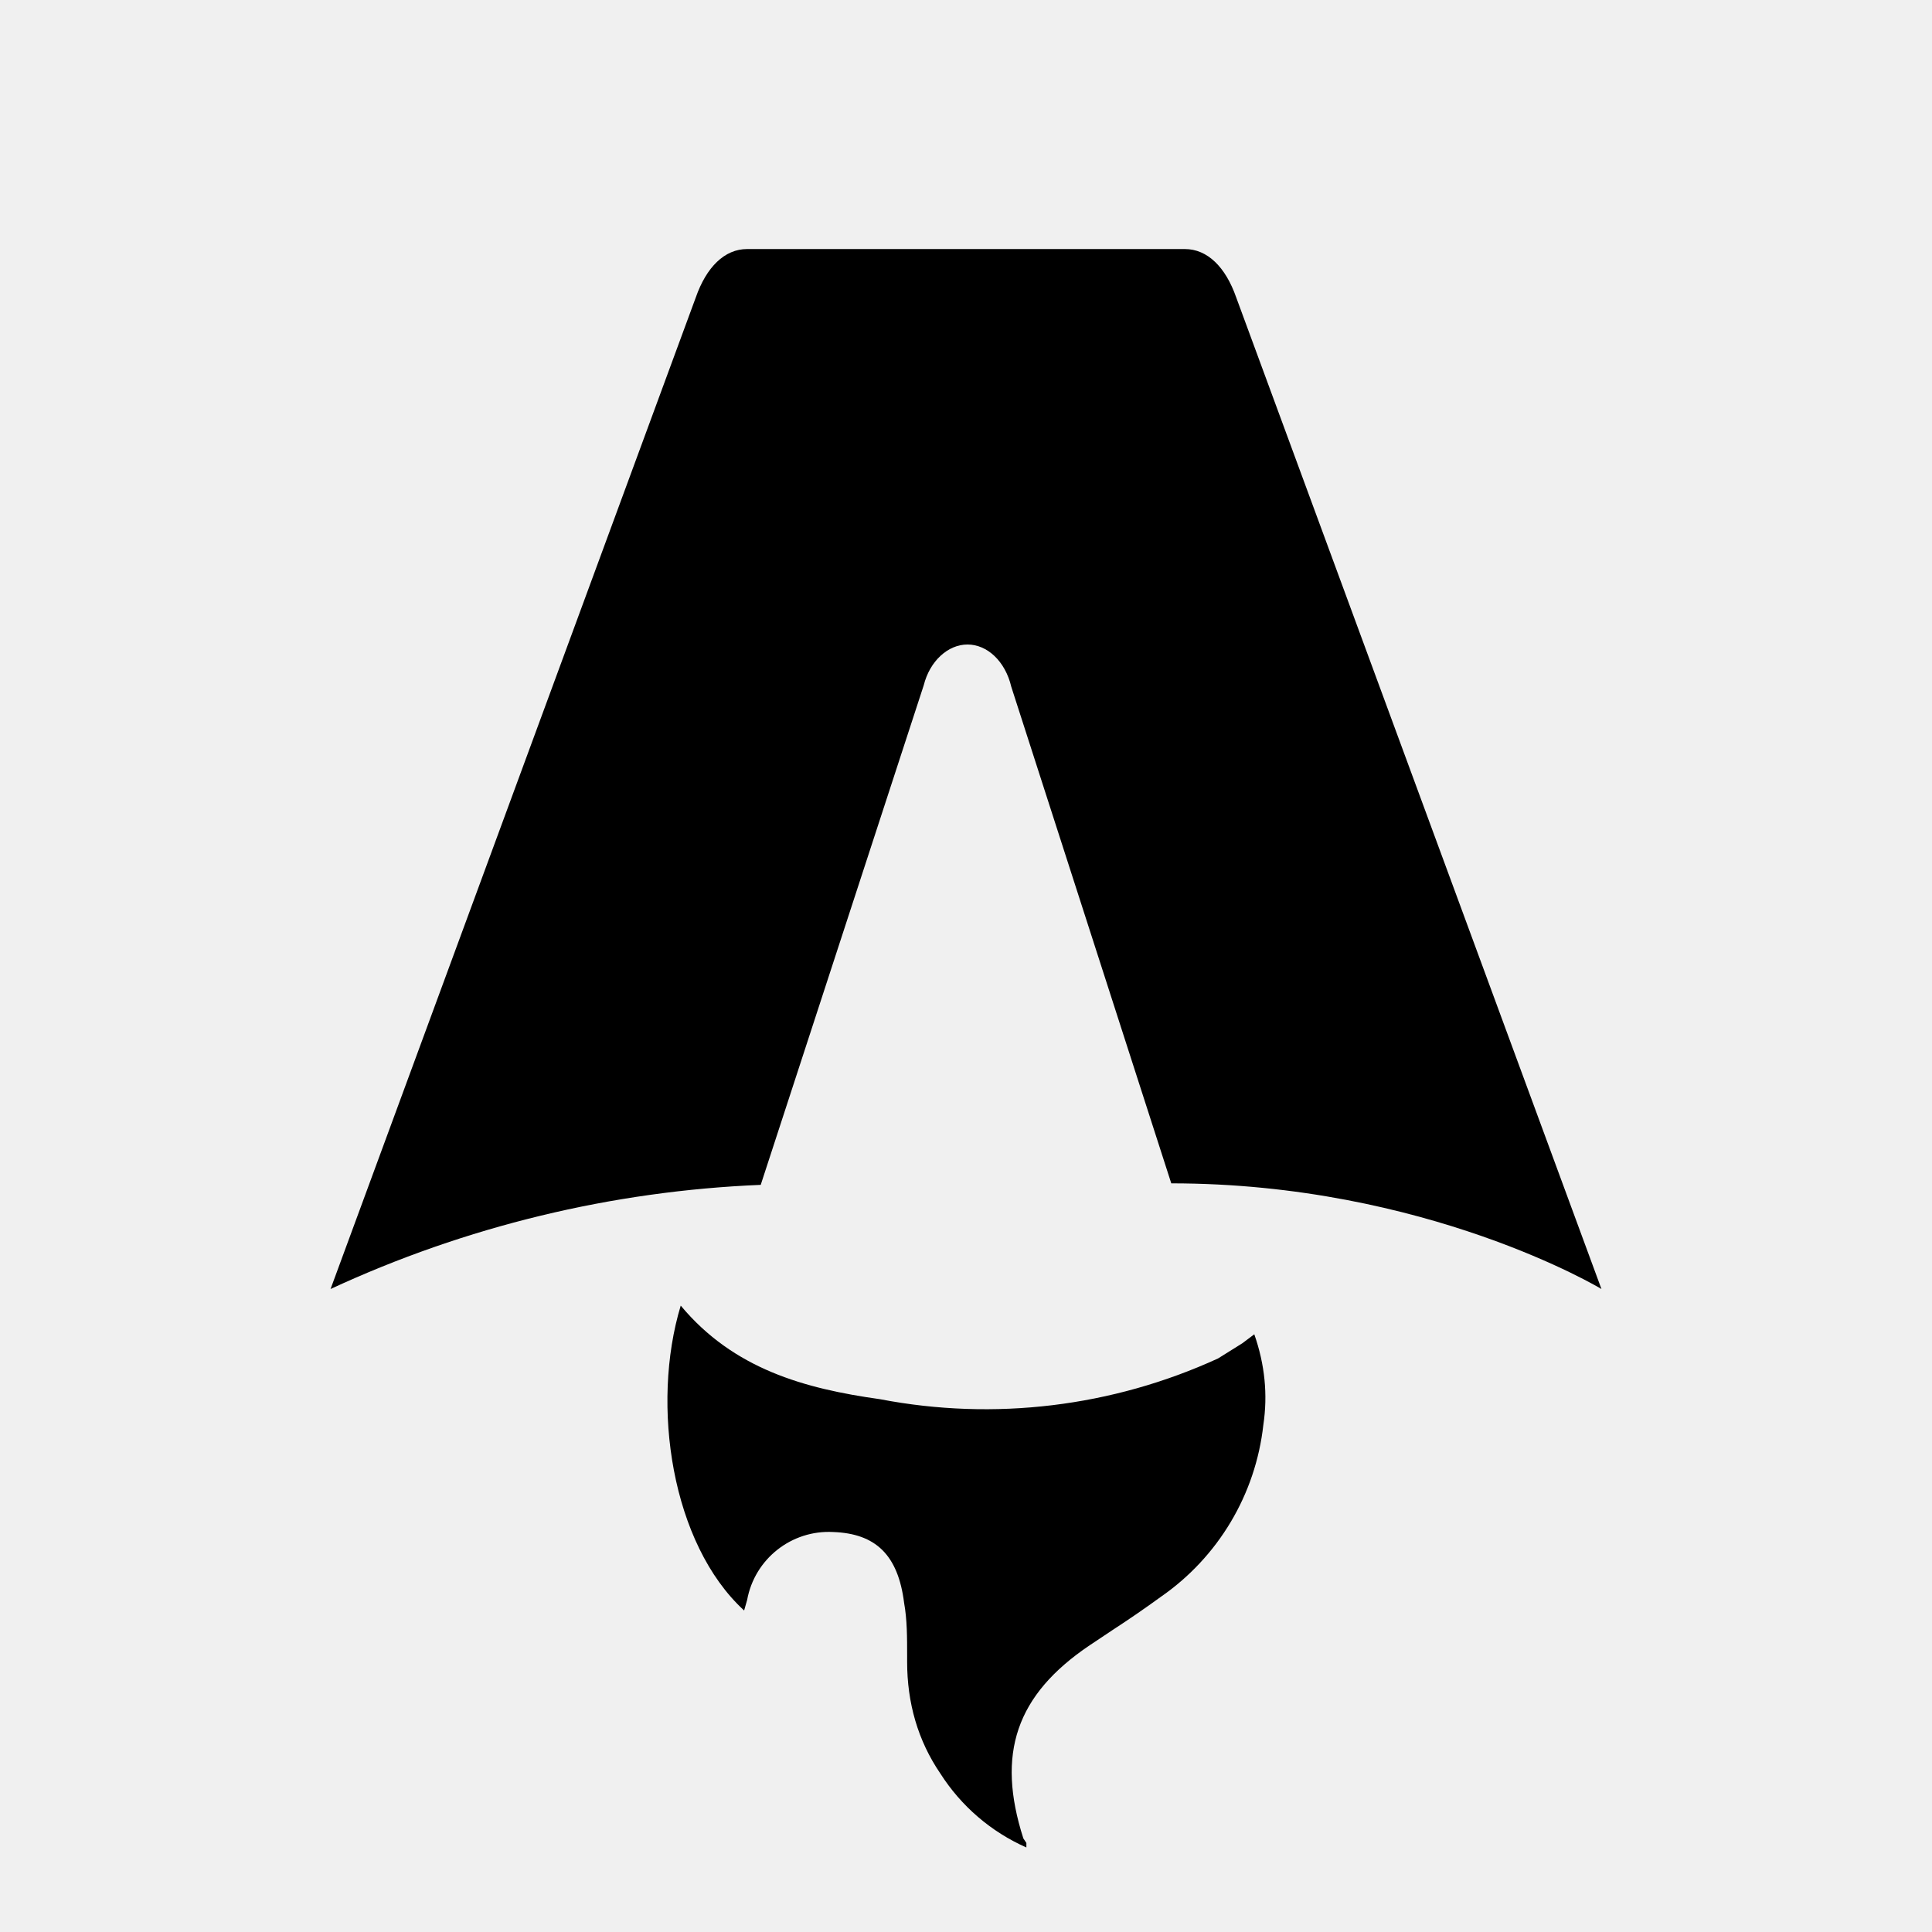
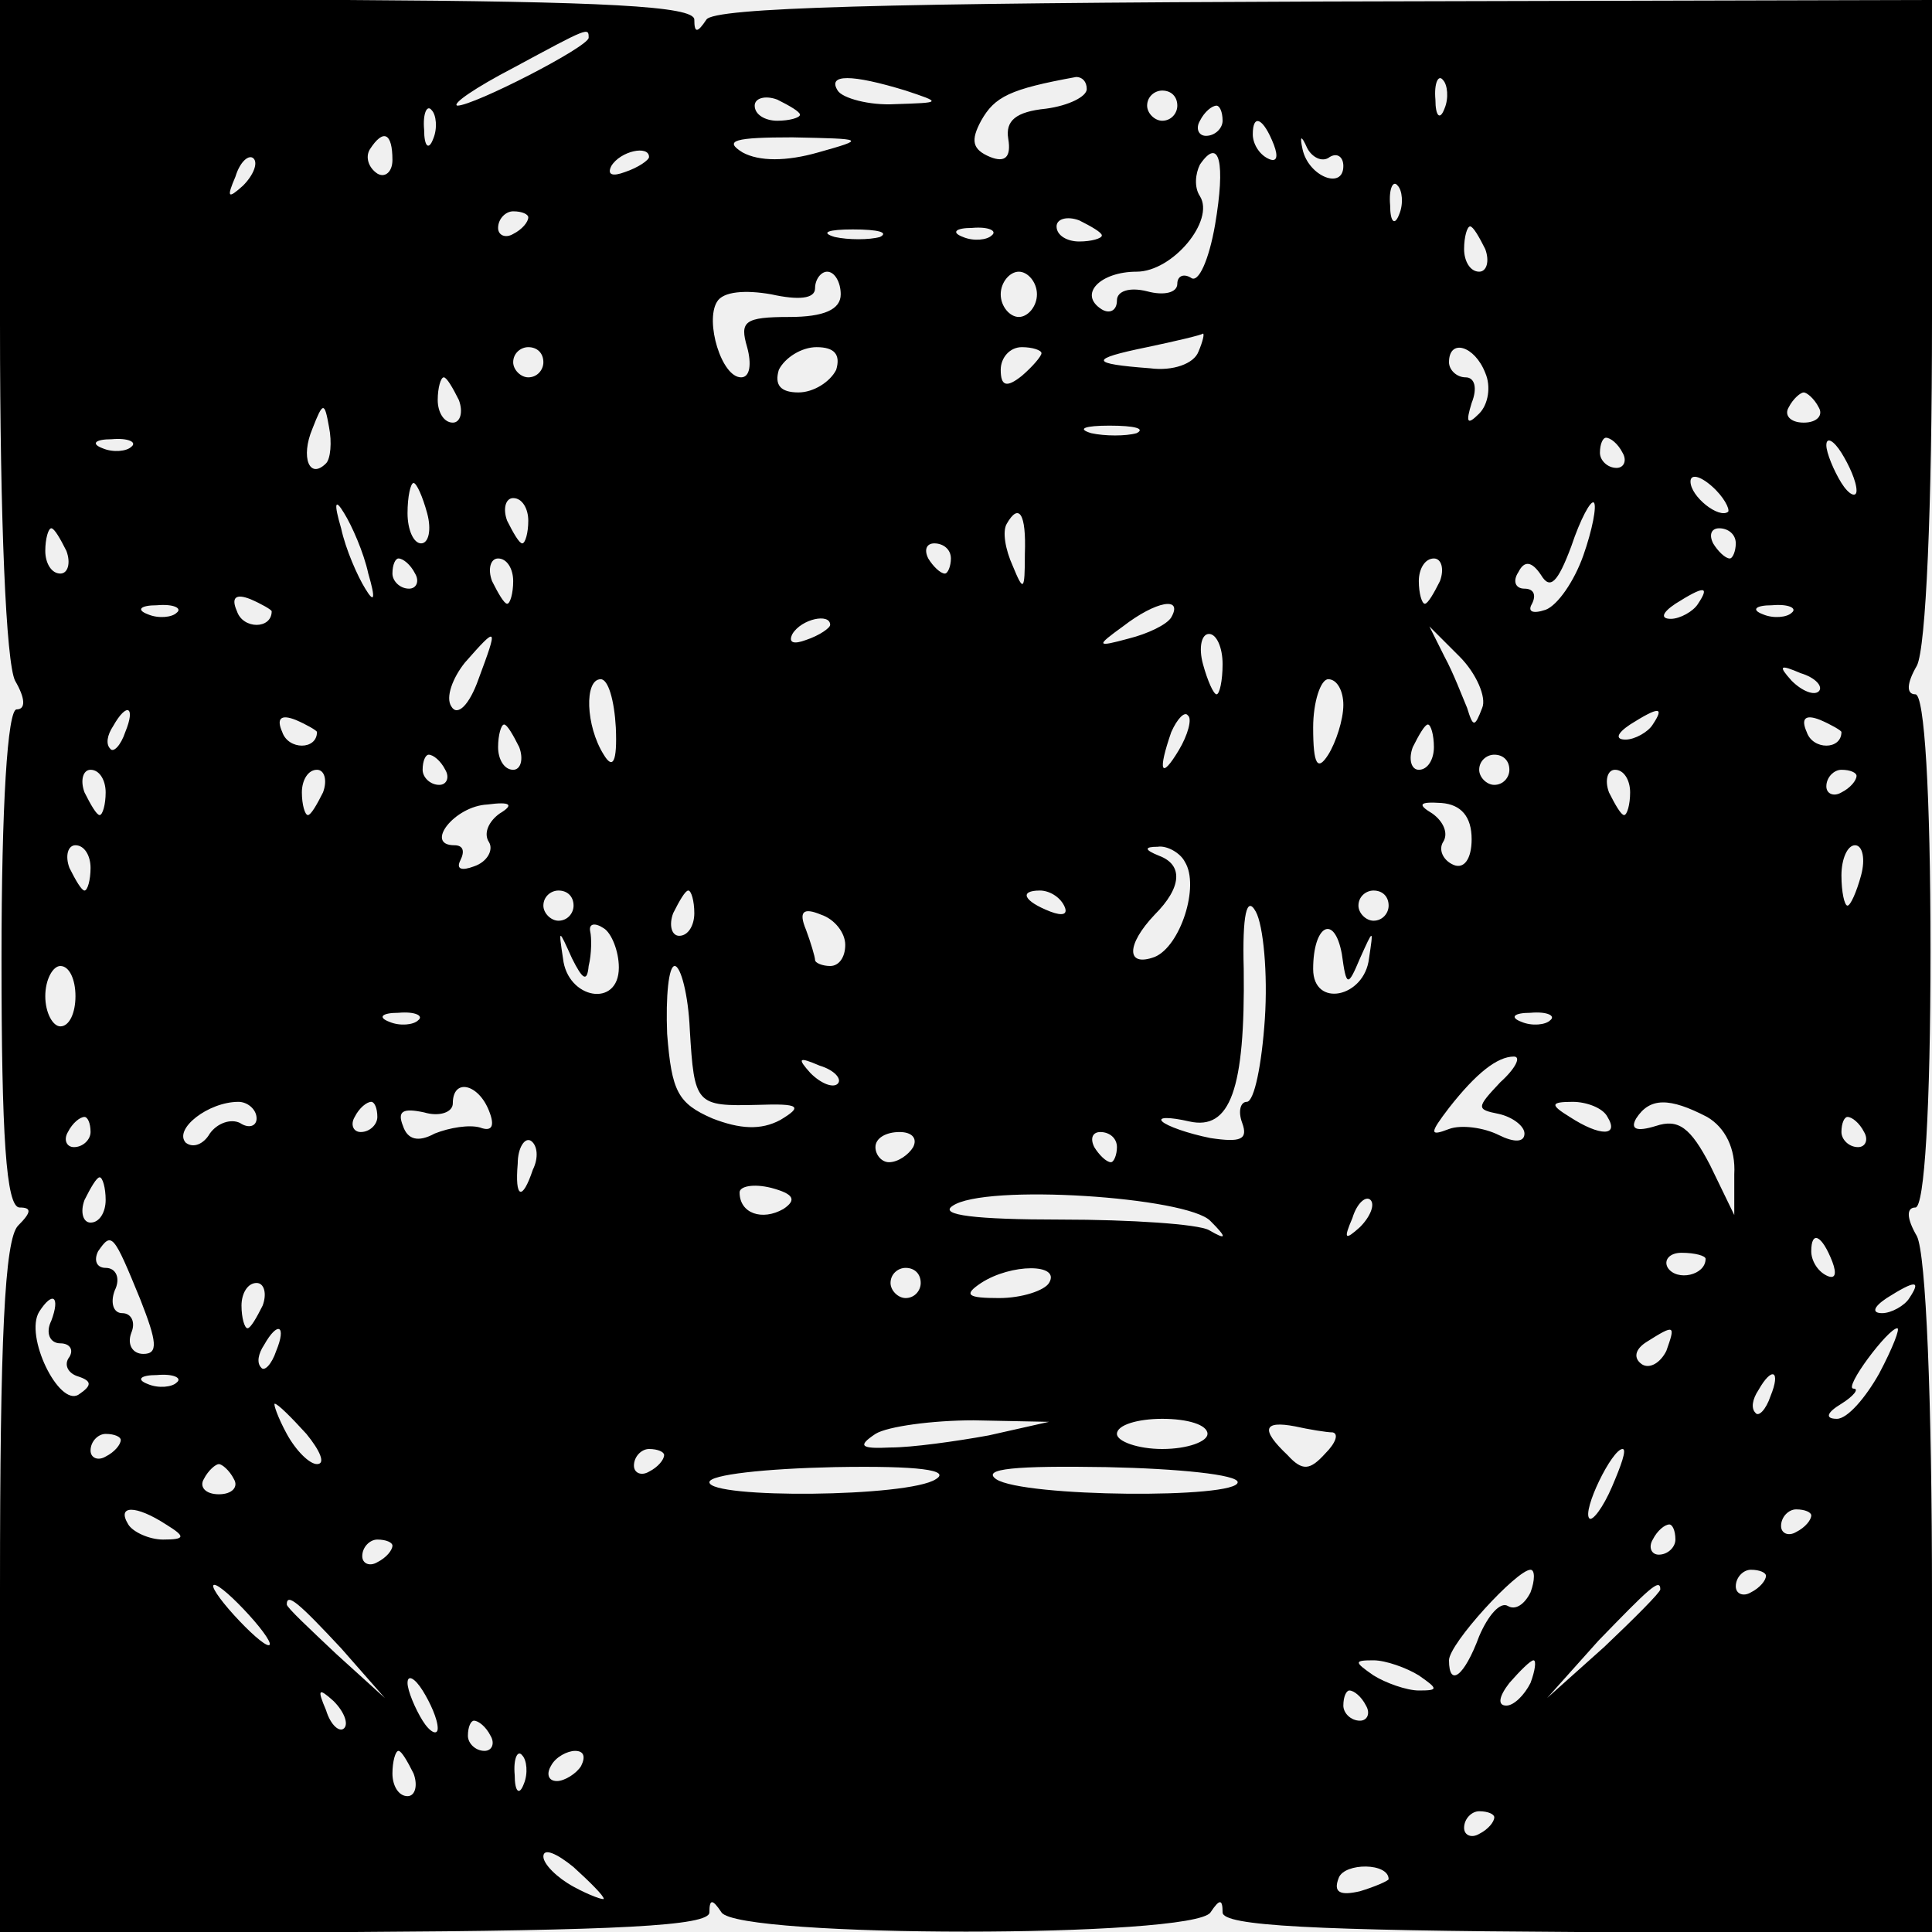
- <svg xmlns="http://www.w3.org/2000/svg" fill="none" viewBox="0 0 128 128">
-   <path d="M50.4 78.5a75.1 75.1 0 0 0-28.5 6.9l24.2-65.7c.7-2 1.9-3.2 3.4-3.2h29c1.5 0 2.7 1.2 3.4 3.2l24.2 65.7s-11.6-7-28.5-7L67 45.5c-.4-1.7-1.6-2.8-2.9-2.8-1.3 0-2.5 1.1-2.9 2.7L50.4 78.5Zm-1.1 28.2Zm-4.2-20.2c-2 6.6-.6 15.8 4.2 20.2a17.5 17.5 0 0 1 .2-.7 5.5 5.5 0 0 1 5.7-4.5c2.8.1 4.3 1.5 4.7 4.7.2 1.1.2 2.3.2 3.5v.4c0 2.7.7 5.2 2.2 7.4a13 13 0 0 0 5.7 4.9v-.3l-.2-.3c-1.8-5.6-.5-9.5 4.4-12.8l1.5-1a73 73 0 0 0 3.2-2.2 16 16 0 0 0 6.8-11.4c.3-2 .1-4-.6-6l-.8.6-1.6 1a37 37 0 0 1-22.4 2.7c-5-.7-9.7-2-13.2-6.2Z" />
-   <style>
-         path { fill: #000; }
-         @media (prefers-color-scheme: dark) {
-             path { fill: #FFF; }
-         }
-     </style>
+ <svg xmlns="http://www.w3.org/2000/svg" version="1.0" width="128pt" height="128pt" viewBox="0 0 128 128" preserveAspectRatio="xMidYMid meet">
+   <g transform="translate(0,128) scale(0.1,-0.1)" fill="#000000" stroke="none">
+     <path d="M0 1065 c0 -130 4 -224 10 -236 7 -12 7 -19 1 -19 -6 0 -10 -64 -10 -165 0 -117 3 -165 12 -165 8 0 8 -3 -1 -12 -9 -9 -12 -76 -12 -240 l0 -229 235 1 c174 1 235 4 235 13 0 9 2 9 8 0 11 -17 313 -17 324 0 6 9 8 9 8 0 0 -9 61 -12 235 -13 l235 -1 0 221 c0 134 -4 229 -10 241 -7 12 -7 19 -1 19 6 0 10 66 10 170 0 105 -4 170 -10 170 -6 0 -6 7 1 19 6 12 10 104 10 230 l0 211 -402 -1 c-292 -1 -405 -4 -410 -12 -6 -9 -8 -9 -8 0 0 9 -60 12 -230 13 l-230 1 0 -216z m390 190 c0 -6 -76 -45 -87 -45 -4 1 12 12 37 25 50 27 50 27 50 20z m210 -35 c24 -8 24 -8 -7 -9 -17 -1 -35 4 -38 9 -7 11 9 11 45 0z m120 1 c0 -5 -12 -11 -27 -13 -20 -2 -27 -8 -25 -20 2 -12 -2 -16 -12 -12 -12 5 -13 11 -6 24 9 16 19 21 63 29 4 0 7 -3 7 -8z m237 -13 c-3 -8 -6 -5 -6 6 -1 11 2 17 5 13 3 -3 4 -12 1 -19z m-427 -4 c0 -2 -7 -4 -15 -4 -8 0 -15 4 -15 10 0 5 7 7 15 4 8 -4 15 -8 15 -10z m250 6 c0 -5 -4 -10 -10 -10 -5 0 -10 5 -10 10 0 6 5 10 10 10 6 0 10 -4 10 -10z m-493 -22 c-3 -8 -6 -5 -6 6 -1 11 2 17 5 13 3 -3 4 -12 1 -19z m523 12 c0 -5 -5 -10 -11 -10 -5 0 -7 5 -4 10 3 6 8 10 11 10 2 0 4 -4 4 -10z m34 -16 c3 -8 2 -12 -4 -9 -6 3 -10 10 -10 16 0 14 7 11 14 -7z m-584 -10 c0 -8 -5 -12 -10 -9 -6 4 -8 11 -5 16 9 14 15 11 15 -7z m282 5 c-21 -6 -39 -6 -50 0 -13 8 -5 10 33 10 48 -1 49 -1 17 -10z m339 -3 c5 3 9 0 9 -6 0 -16 -23 -7 -27 11 -2 9 -1 10 3 1 3 -6 10 -10 15 -6z m-720 -19 c-10 -9 -11 -8 -5 6 3 10 9 15 12 12 3 -3 0 -11 -7 -18z m269 19 c0 -2 -7 -7 -16 -10 -8 -3 -12 -2 -9 4 6 10 25 14 25 6z m375 -45 c-4 -23 -11 -39 -16 -35 -5 3 -9 1 -9 -4 0 -6 -9 -8 -20 -5 -12 3 -20 0 -20 -6 0 -7 -5 -9 -10 -6 -16 10 -1 25 23 25 24 0 52 34 42 50 -4 6 -3 15 0 21 13 19 17 1 10 -40z m122 7 c-3 -8 -6 -5 -6 6 -1 11 2 17 5 13 3 -3 4 -12 1 -19z m-577 -2 c0 -3 -4 -8 -10 -11 -5 -3 -10 -1 -10 4 0 6 5 11 10 11 6 0 10 -2 10 -4z m380 -12 c0 -2 -7 -4 -15 -4 -8 0 -15 4 -15 10 0 5 7 7 15 4 8 -4 15 -8 15 -10z m-147 -1 c-7 -2 -21 -2 -30 0 -10 3 -4 5 12 5 17 0 24 -2 18 -5z m74 1 c-3 -3 -12 -4 -19 -1 -8 3 -5 6 6 6 11 1 17 -2 13 -5z m327 -9 c3 -8 1 -15 -4 -15 -6 0 -10 7 -10 15 0 8 2 15 4 15 2 0 6 -7 10 -15z m-427 -30 c0 -10 -11 -15 -34 -15 -30 0 -33 -3 -28 -20 3 -11 2 -20 -4 -20 -13 0 -24 37 -16 50 4 7 19 8 36 5 18 -4 29 -3 29 4 0 6 4 11 8 11 5 0 9 -7 9 -15z m130 0 c0 -8 -6 -15 -12 -15 -6 0 -12 7 -12 15 0 8 6 15 12 15 6 0 12 -7 12 -15z m107 -38 c-3 -8 -17 -13 -32 -11 -40 3 -41 6 -2 14 19 4 36 8 37 9 1 0 0 -5 -3 -12z m-434 -7 c0 -5 -4 -10 -10 -10 -5 0 -10 5 -10 10 0 6 5 10 10 10 6 0 10 -4 10 -10z m194 -5 c-4 -8 -15 -15 -25 -15 -12 0 -16 5 -13 15 4 8 15 15 25 15 12 0 16 -5 13 -15z m136 11 c0 -2 -6 -9 -13 -15 -10 -8 -14 -7 -14 4 0 8 6 15 14 15 7 0 13 -2 13 -4z m294 -13 c4 -9 2 -21 -4 -27 -8 -8 -9 -6 -5 7 4 10 2 17 -4 17 -6 0 -11 5 -11 10 0 16 17 11 24 -7z m-680 -18 c3 -8 1 -15 -4 -15 -6 0 -10 7 -10 15 0 8 2 15 4 15 2 0 6 -7 10 -15z m901 -5 c3 -5 -1 -10 -10 -10 -9 0 -13 5 -10 10 3 6 8 10 10 10 2 0 7 -4 10 -10z m-989 -37 c-11 -11 -17 4 -9 23 7 18 8 18 11 1 2 -10 1 -21 -2 -24z m537 20 c-7 -2 -21 -2 -30 0 -10 3 -4 5 12 5 17 0 24 -2 18 -5z m-666 -9 c-3 -3 -12 -4 -19 -1 -8 3 -5 6 6 6 11 1 17 -2 13 -5z m988 -4 c3 -5 1 -10 -4 -10 -6 0 -11 5 -11 10 0 6 2 10 4 10 3 0 8 -4 11 -10z m155 -25 c0 -5 -5 -3 -10 5 -5 8 -10 20 -10 25 0 6 5 3 10 -5 5 -8 10 -19 10 -25z m-85 -14 c-6 -5 -25 10 -25 20 0 5 6 4 14 -3 8 -7 12 -15 11 -17z m-862 -1 c3 -11 1 -20 -4 -20 -5 0 -9 9 -9 20 0 11 2 20 4 20 2 0 6 -9 9 -20z m-39 -40 c5 -17 4 -20 -2 -10 -5 8 -13 26 -16 40 -5 17 -4 20 2 10 5 -8 13 -26 16 -40z m106 35 c0 -8 -2 -15 -4 -15 -2 0 -6 7 -10 15 -3 8 -1 15 4 15 6 0 10 -7 10 -15z m699 -23 c-6 -17 -17 -33 -25 -36 -9 -3 -12 -1 -9 4 3 6 1 10 -5 10 -6 0 -8 5 -4 11 4 8 9 7 15 -2 6 -10 11 -5 20 19 6 18 13 31 15 29 2 -2 -1 -18 -7 -35z m-370 1 c0 -25 -1 -25 -8 -8 -5 11 -7 23 -4 28 8 14 13 7 12 -20z m-635 2 c3 -8 1 -15 -4 -15 -6 0 -10 7 -10 15 0 8 2 15 4 15 2 0 6 -7 10 -15z m1106 5 c0 -5 -2 -10 -4 -10 -3 0 -8 5 -11 10 -3 6 -1 10 4 10 6 0 11 -4 11 -10z m-520 -10 c0 -5 -2 -10 -4 -10 -3 0 -8 5 -11 10 -3 6 -1 10 4 10 6 0 11 -4 11 -10z m-355 -10 c3 -5 1 -10 -4 -10 -6 0 -11 5 -11 10 0 6 2 10 4 10 3 0 8 -4 11 -10z m65 -5 c0 -8 -2 -15 -4 -15 -2 0 -6 7 -10 15 -3 8 -1 15 4 15 6 0 10 -7 10 -15z m614 0 c-4 -8 -8 -15 -10 -15 -2 0 -4 7 -4 15 0 8 4 15 10 15 5 0 7 -7 4 -15z m-774 -20 c0 -12 -19 -12 -23 0 -4 9 -1 12 9 8 7 -3 14 -7 14 -8z m945 5 c-3 -5 -12 -10 -18 -10 -7 0 -6 4 3 10 19 12 23 12 15 0z m-1008 -6 c-3 -3 -12 -4 -19 -1 -8 3 -5 6 6 6 11 1 17 -2 13 -5z m659 -3 c-3 -5 -16 -11 -28 -14 -22 -6 -22 -5 -4 8 22 17 40 20 32 6z m411 3 c-3 -3 -12 -4 -19 -1 -8 3 -5 6 6 6 11 1 17 -2 13 -5z m-637 -8 c0 -2 -7 -7 -16 -10 -8 -3 -12 -2 -9 4 6 10 25 14 25 6z m-233 -36 c-6 -17 -14 -25 -18 -18 -4 6 1 19 9 29 22 25 22 24 9 -11z m493 10 c0 -11 -2 -20 -4 -20 -2 0 -6 9 -9 20 -3 11 -1 20 4 20 5 0 9 -9 9 -20z m172 -29 c-5 -13 -6 -13 -10 0 -3 7 -9 23 -15 34 l-10 20 20 -20 c11 -11 18 -27 15 -34z m223 11 c-3 -3 -11 0 -18 7 -9 10 -8 11 6 5 10 -3 15 -9 12 -12z m-797 -24 c1 -23 -2 -28 -8 -18 -12 19 -13 50 -2 50 5 0 9 -14 10 -32z m482 15 c0 -10 -5 -25 -10 -33 -7 -11 -10 -7 -10 18 0 17 5 32 10 32 6 0 10 -8 10 -17z m-807 -18 c-3 -9 -8 -14 -10 -11 -3 3 -2 9 2 15 9 16 15 13 8 -4z m127 0 c0 -12 -19 -12 -23 0 -4 9 -1 12 9 8 7 -3 14 -7 14 -8z m571 -12 c-12 -20 -14 -14 -5 12 4 9 9 14 11 11 3 -2 0 -13 -6 -23z m314 17 c-3 -5 -12 -10 -18 -10 -7 0 -6 4 3 10 19 12 23 12 15 0z m125 -5 c0 -12 -19 -12 -23 0 -4 9 -1 12 9 8 7 -3 14 -7 14 -8z m-876 -10 c3 -8 1 -15 -4 -15 -6 0 -10 7 -10 15 0 8 2 15 4 15 2 0 6 -7 10 -15z m606 0 c0 -8 -4 -15 -10 -15 -5 0 -7 7 -4 15 4 8 8 15 10 15 2 0 4 -7 4 -15z m-655 -15 c3 -5 1 -10 -4 -10 -6 0 -11 5 -11 10 0 6 2 10 4 10 3 0 8 -4 11 -10z m705 0 c0 -5 -4 -10 -10 -10 -5 0 -10 5 -10 10 0 6 5 10 10 10 6 0 10 -4 10 -10z m-930 -15 c0 -8 -2 -15 -4 -15 -2 0 -6 7 -10 15 -3 8 -1 15 4 15 6 0 10 -7 10 -15z m144 0 c-4 -8 -8 -15 -10 -15 -2 0 -4 7 -4 15 0 8 4 15 10 15 5 0 7 -7 4 -15z m866 0 c0 -8 -2 -15 -4 -15 -2 0 -6 7 -10 15 -3 8 -1 15 4 15 6 0 10 -7 10 -15z m150 11 c0 -3 -4 -8 -10 -11 -5 -3 -10 -1 -10 4 0 6 5 11 10 11 6 0 10 -2 10 -4z m-899 -25 c-7 -5 -11 -13 -7 -19 3 -5 -1 -13 -10 -16 -8 -3 -12 -2 -9 4 3 6 2 10 -4 10 -20 0 0 26 22 27 15 2 18 0 8 -6z m644 -17 c0 -13 -5 -20 -12 -17 -7 3 -10 10 -7 15 4 6 0 14 -7 19 -10 6 -9 8 6 7 13 -1 20 -9 20 -24z m-915 -19 c0 -8 -2 -15 -4 -15 -2 0 -6 7 -10 15 -3 8 -1 15 4 15 6 0 10 -7 10 -15z m725 4 c10 -16 -3 -56 -20 -63 -19 -7 -19 8 0 28 18 18 19 33 3 39 -10 4 -10 6 -1 6 6 1 15 -4 18 -10z m448 -9 c-3 -11 -7 -20 -9 -20 -2 0 -4 9 -4 20 0 11 4 20 9 20 5 0 7 -9 4 -20z m-853 -20 c0 -5 -4 -10 -10 -10 -5 0 -10 5 -10 10 0 6 5 10 10 10 6 0 10 -4 10 -10z m80 -5 c0 -8 -4 -15 -10 -15 -5 0 -7 7 -4 15 4 8 8 15 10 15 2 0 4 -7 4 -15z m245 5 c3 -6 -1 -7 -9 -4 -18 7 -21 14 -7 14 6 0 13 -4 16 -10z m133 -75 c-2 -30 -7 -55 -12 -55 -4 0 -6 -6 -3 -14 4 -11 -1 -13 -21 -10 -15 3 -29 8 -32 11 -3 3 5 3 18 0 27 -6 37 21 36 101 -1 36 2 49 8 38 5 -9 8 -41 6 -71z m82 75 c0 -5 -4 -10 -10 -10 -5 0 -10 5 -10 10 0 6 5 10 10 10 6 0 10 -4 10 -10z m-360 -26 c0 -8 -4 -14 -10 -14 -5 0 -10 2 -10 4 0 2 -3 12 -6 20 -5 12 -2 15 10 10 9 -3 16 -12 16 -20z m-150 -15 c0 -27 -34 -21 -37 6 -3 20 -3 20 6 0 7 -14 10 -16 11 -5 2 8 2 19 1 23 -1 5 3 6 9 2 5 -3 10 -15 10 -26z m491 6 c9 20 9 20 6 0 -3 -26 -37 -33 -37 -7 0 29 14 37 19 10 3 -22 4 -22 12 -3z m-851 -25 c0 -11 -4 -20 -10 -20 -5 0 -10 9 -10 20 0 11 5 20 10 20 6 0 10 -9 10 -20z m407 -22 c3 -50 4 -51 45 -50 28 1 30 -1 15 -10 -13 -7 -27 -6 -45 1 -23 10 -27 18 -30 56 -1 25 1 45 5 45 4 0 9 -19 10 -42z m-180 6 c-3 -3 -12 -4 -19 -1 -8 3 -5 6 6 6 11 1 17 -2 13 -5z m750 0 c-3 -3 -12 -4 -19 -1 -8 3 -5 6 6 6 11 1 17 -2 13 -5z m-472 -42 c-3 -3 -11 0 -18 7 -9 10 -8 11 6 5 10 -3 15 -9 12 -12z m439 1 c-16 -17 -16 -18 -1 -21 9 -2 17 -8 17 -13 0 -6 -7 -6 -17 -1 -10 5 -25 7 -33 4 -13 -5 -13 -3 0 14 18 23 32 34 43 34 5 0 1 -8 -9 -17z m-670 -19 c4 -10 2 -14 -6 -11 -7 2 -20 0 -30 -4 -11 -6 -18 -4 -21 5 -4 10 0 12 14 9 10 -3 19 0 19 6 0 17 17 13 24 -5z m-154 -5 c0 -5 -5 -7 -11 -3 -6 3 -15 0 -20 -7 -4 -7 -11 -10 -16 -6 -8 9 15 27 35 27 6 0 12 -5 12 -11z m80 1 c0 -5 -5 -10 -11 -10 -5 0 -7 5 -4 10 3 6 8 10 11 10 2 0 4 -4 4 -10z m815 0 c8 -13 -5 -13 -25 0 -13 8 -13 10 2 10 9 0 20 -4 23 -10z m66 0 c12 -7 19 -21 18 -38 l0 -27 -16 33 c-13 25 -21 31 -36 26 -13 -4 -17 -2 -13 5 9 14 22 14 47 1z m-1071 -10 c0 -5 -5 -10 -11 -10 -5 0 -7 5 -4 10 3 6 8 10 11 10 2 0 4 -4 4 -10z m1175 0 c3 -5 1 -10 -4 -10 -6 0 -11 5 -11 10 0 6 2 10 4 10 3 0 8 -4 11 -10z m-882 -25 c-7 -21 -12 -19 -10 4 0 11 5 18 9 15 4 -3 5 -11 1 -19z m252 15 c-3 -5 -10 -10 -16 -10 -5 0 -9 5 -9 10 0 6 7 10 16 10 8 0 12 -4 9 -10z m135 0 c0 -5 -2 -10 -4 -10 -3 0 -8 5 -11 10 -3 6 -1 10 4 10 6 0 11 -4 11 -10z m-670 -35 c0 -8 -4 -15 -10 -15 -5 0 -7 7 -4 15 4 8 8 15 10 15 2 0 4 -7 4 -15z m449 -6 c-14 -8 -29 -3 -29 11 0 4 9 6 21 3 15 -4 17 -8 8 -14z m283 -8 c11 -11 11 -13 -1 -6 -7 4 -52 7 -98 7 -57 0 -81 3 -72 9 21 15 156 6 171 -10z m99 -4 c-10 -9 -11 -8 -5 6 3 10 9 15 12 12 3 -3 0 -11 -7 -18z m-808 -48 c11 -28 12 -36 2 -36 -7 0 -11 6 -8 14 3 7 0 13 -6 13 -6 0 -8 7 -5 15 4 8 1 15 -6 15 -6 0 -8 5 -5 11 9 13 10 12 28 -32z m1121 25 c3 -8 2 -12 -4 -9 -6 3 -10 10 -10 16 0 14 7 11 14 -7z m-84 2 c0 -11 -19 -15 -25 -6 -3 5 1 10 9 10 9 0 16 -2 16 -4z m-520 -16 c0 -5 -4 -10 -10 -10 -5 0 -10 5 -10 10 0 6 5 10 10 10 6 0 10 -4 10 -10z m85 0 c-3 -5 -18 -10 -33 -10 -21 0 -24 2 -12 10 20 13 53 13 45 0z m-521 -15 c-4 -8 -8 -15 -10 -15 -2 0 -4 7 -4 15 0 8 4 15 10 15 5 0 7 -7 4 -15z m1091 5 c-3 -5 -12 -10 -18 -10 -7 0 -6 4 3 10 19 12 23 12 15 0z m-1231 -15 c-4 -8 -1 -15 6 -15 6 0 9 -4 6 -9 -4 -5 -1 -11 6 -13 9 -3 9 -6 0 -12 -13 -8 -36 39 -26 55 9 14 14 10 8 -6z m149 -20 c-3 -9 -8 -14 -10 -11 -3 3 -2 9 2 15 9 16 15 13 8 -4z m921 0 c-4 -8 -11 -12 -16 -9 -6 4 -5 10 3 15 19 12 19 11 13 -6z m141 -15 c-9 -16 -21 -30 -28 -30 -8 0 -7 4 3 10 8 5 12 10 8 10 -7 0 23 40 29 40 2 0 -3 -13 -12 -30z m-1128 -6 c-3 -3 -12 -4 -19 -1 -8 3 -5 6 6 6 11 1 17 -2 13 -5z m1056 -9 c-3 -9 -8 -14 -10 -11 -3 3 -2 9 2 15 9 16 15 13 8 -4z m-970 -25 c9 -11 13 -20 7 -20 -5 0 -14 9 -20 20 -6 11 -9 20 -8 20 2 0 11 -9 21 -20z m452 -1 c-22 -4 -51 -8 -65 -8 -20 -1 -22 1 -10 9 8 5 38 9 65 9 l50 -1 -40 -9z m145 1 c0 -5 -13 -10 -30 -10 -16 0 -30 5 -30 10 0 6 14 10 30 10 17 0 30 -4 30 -10z m83 1 c4 -1 2 -7 -5 -14 -10 -11 -15 -12 -25 -1 -18 17 -16 23 5 19 9 -2 21 -4 25 -4z m-803 -5 c0 -3 -4 -8 -10 -11 -5 -3 -10 -1 -10 4 0 6 5 11 10 11 6 0 10 -2 10 -4z m360 -10 c0 -3 -4 -8 -10 -11 -5 -3 -10 -1 -10 4 0 6 5 11 10 11 6 0 10 -2 10 -4z m628 -21 c-6 -14 -13 -23 -15 -21 -5 5 15 46 22 46 3 0 -1 -11 -7 -25z m-913 5 c3 -5 -1 -10 -10 -10 -9 0 -13 5 -10 10 3 6 8 10 10 10 2 0 7 -4 10 -10z m465 0 c-18 -12 -150 -13 -150 -2 0 5 37 9 83 10 56 1 77 -2 67 -8z m200 -2 c0 -11 -142 -10 -160 2 -10 7 13 9 73 8 48 -1 87 -5 87 -10z m-710 -28 c13 -8 13 -10 -2 -10 -9 0 -20 5 -23 10 -8 13 5 13 25 0z m1090 6 c0 -3 -4 -8 -10 -11 -5 -3 -10 -1 -10 4 0 6 5 11 10 11 6 0 10 -2 10 -4z m-90 -16 c0 -5 -5 -10 -11 -10 -5 0 -7 5 -4 10 3 6 8 10 11 10 2 0 4 -4 4 -10z m-850 -4 c0 -3 -4 -8 -10 -11 -5 -3 -10 -1 -10 4 0 6 5 11 10 11 6 0 10 -2 10 -4z m754 -31 c-4 -8 -10 -12 -15 -9 -5 3 -13 -6 -19 -20 -10 -27 -20 -34 -20 -16 0 11 45 60 54 60 3 0 3 -7 0 -15z m156 11 c0 -3 -4 -8 -10 -11 -5 -3 -10 -1 -10 4 0 6 5 11 10 11 6 0 10 -2 10 -4z m-1005 -26 c10 -11 16 -20 13 -20 -3 0 -13 9 -23 20 -10 11 -16 20 -13 20 3 0 13 -9 23 -20z m935 17 c0 -2 -17 -19 -37 -38 l-38 -34 34 38 c33 34 41 42 41 34z m-874 -39 l29 -33 -32 29 c-18 17 -33 31 -33 33 0 8 8 1 36 -29z m714 -18 c13 -9 13 -10 0 -10 -8 0 -22 5 -30 10 -13 9 -13 10 0 10 8 0 22 -5 30 -10z m74 -5 c-4 -8 -11 -15 -16 -15 -6 0 -5 6 2 15 7 8 14 15 16 15 2 0 1 -7 -2 -15z m-724 -30 c0 -5 -5 -3 -10 5 -5 8 -10 20 -10 25 0 6 5 3 10 -5 5 -8 10 -19 10 -25z m-62 0 c-3 -3 -9 2 -12 12 -6 14 -5 15 5 6 7 -7 10 -15 7 -18z m677 15 c3 -5 1 -10 -4 -10 -6 0 -11 5 -11 10 0 6 2 10 4 10 3 0 8 -4 11 -10z m-580 -20 c3 -5 1 -10 -4 -10 -6 0 -11 5 -11 10 0 6 2 10 4 10 3 0 8 -4 11 -10z m-51 -25 c3 -8 1 -15 -4 -15 -6 0 -10 7 -10 15 0 8 2 15 4 15 2 0 6 -7 10 -15z m73 -7 c-3 -8 -6 -5 -6 6 -1 11 2 17 5 13 3 -3 4 -12 1 -19z m38 12 c-3 -5 -11 -10 -16 -10 -6 0 -7 5 -4 10 3 6 11 10 16 10 6 0 7 -4 4 -10z m605 -34 c0 -3 -4 -8 -10 -11 -5 -3 -10 -1 -10 4 0 6 5 11 10 11 6 0 10 -2 10 -4z m-590 -54 c0 -1 -9 2 -20 8 -11 6 -20 15 -20 20 0 6 9 2 20 -7 11 -10 20 -19 20 -21z m520 13 c0 -1 -9 -5 -19 -8 -13 -3 -18 -1 -14 9 4 10 33 10 33 -1z" />
+   </g>
</svg>
